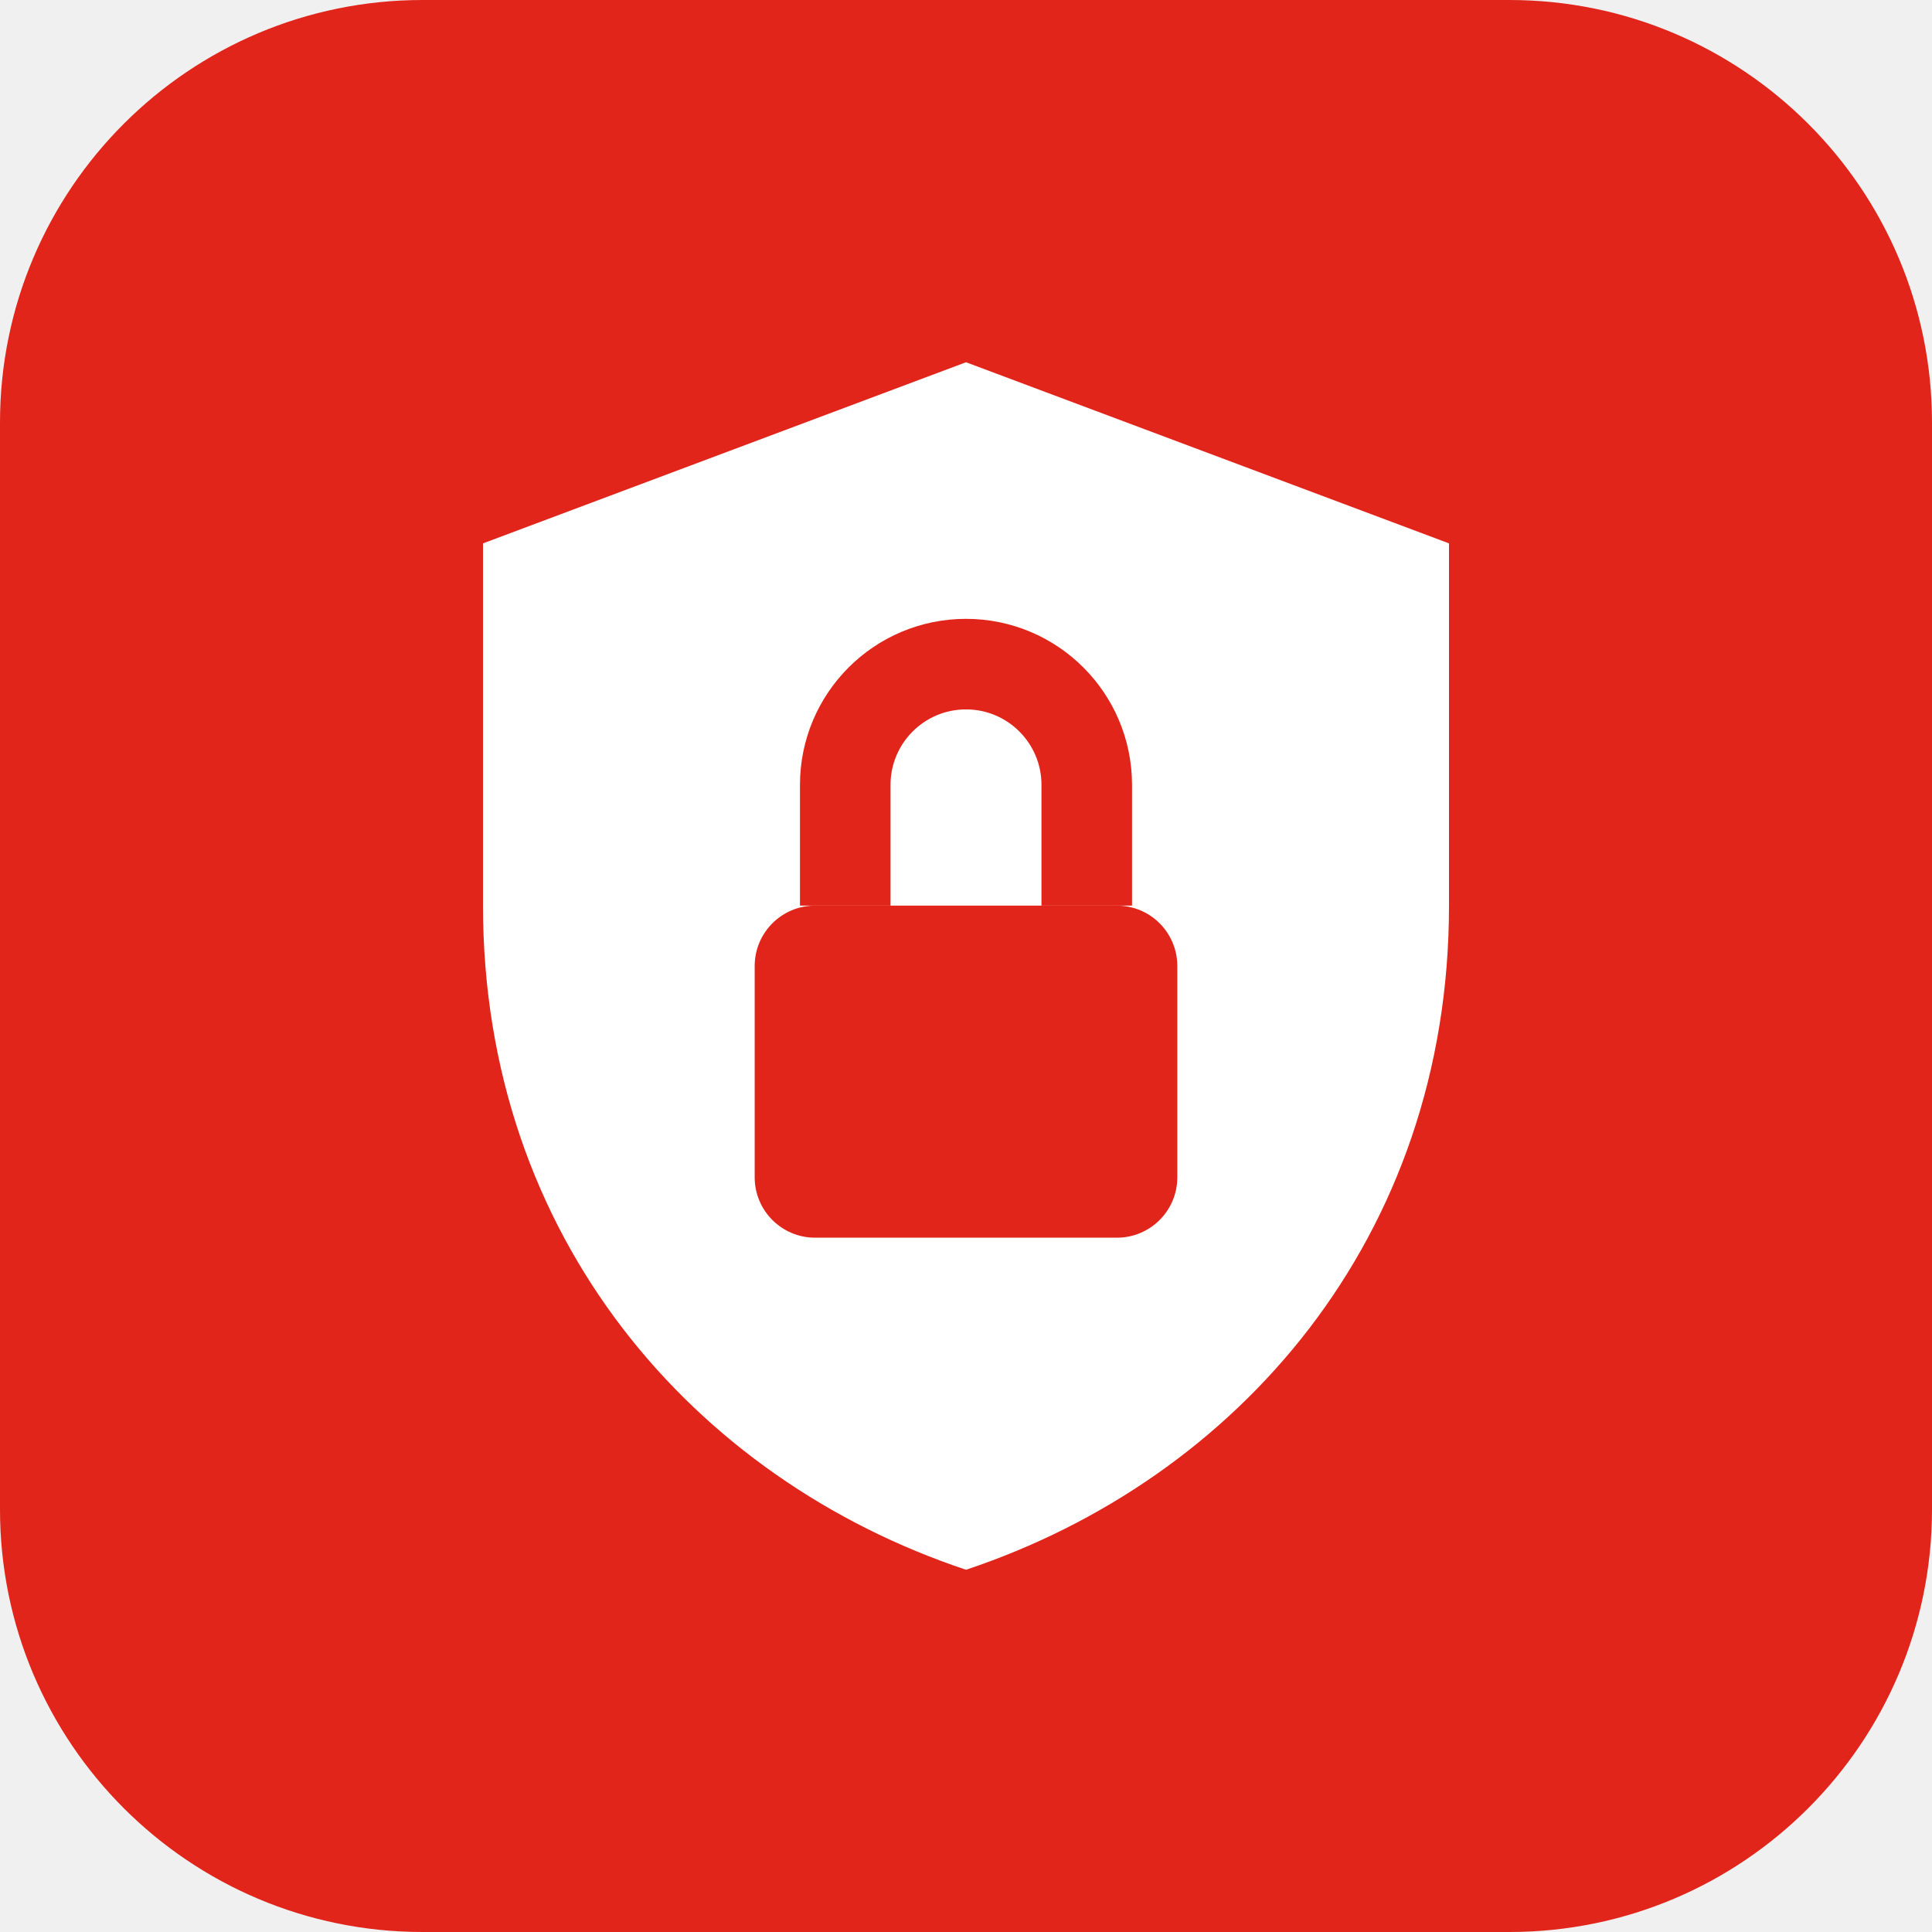
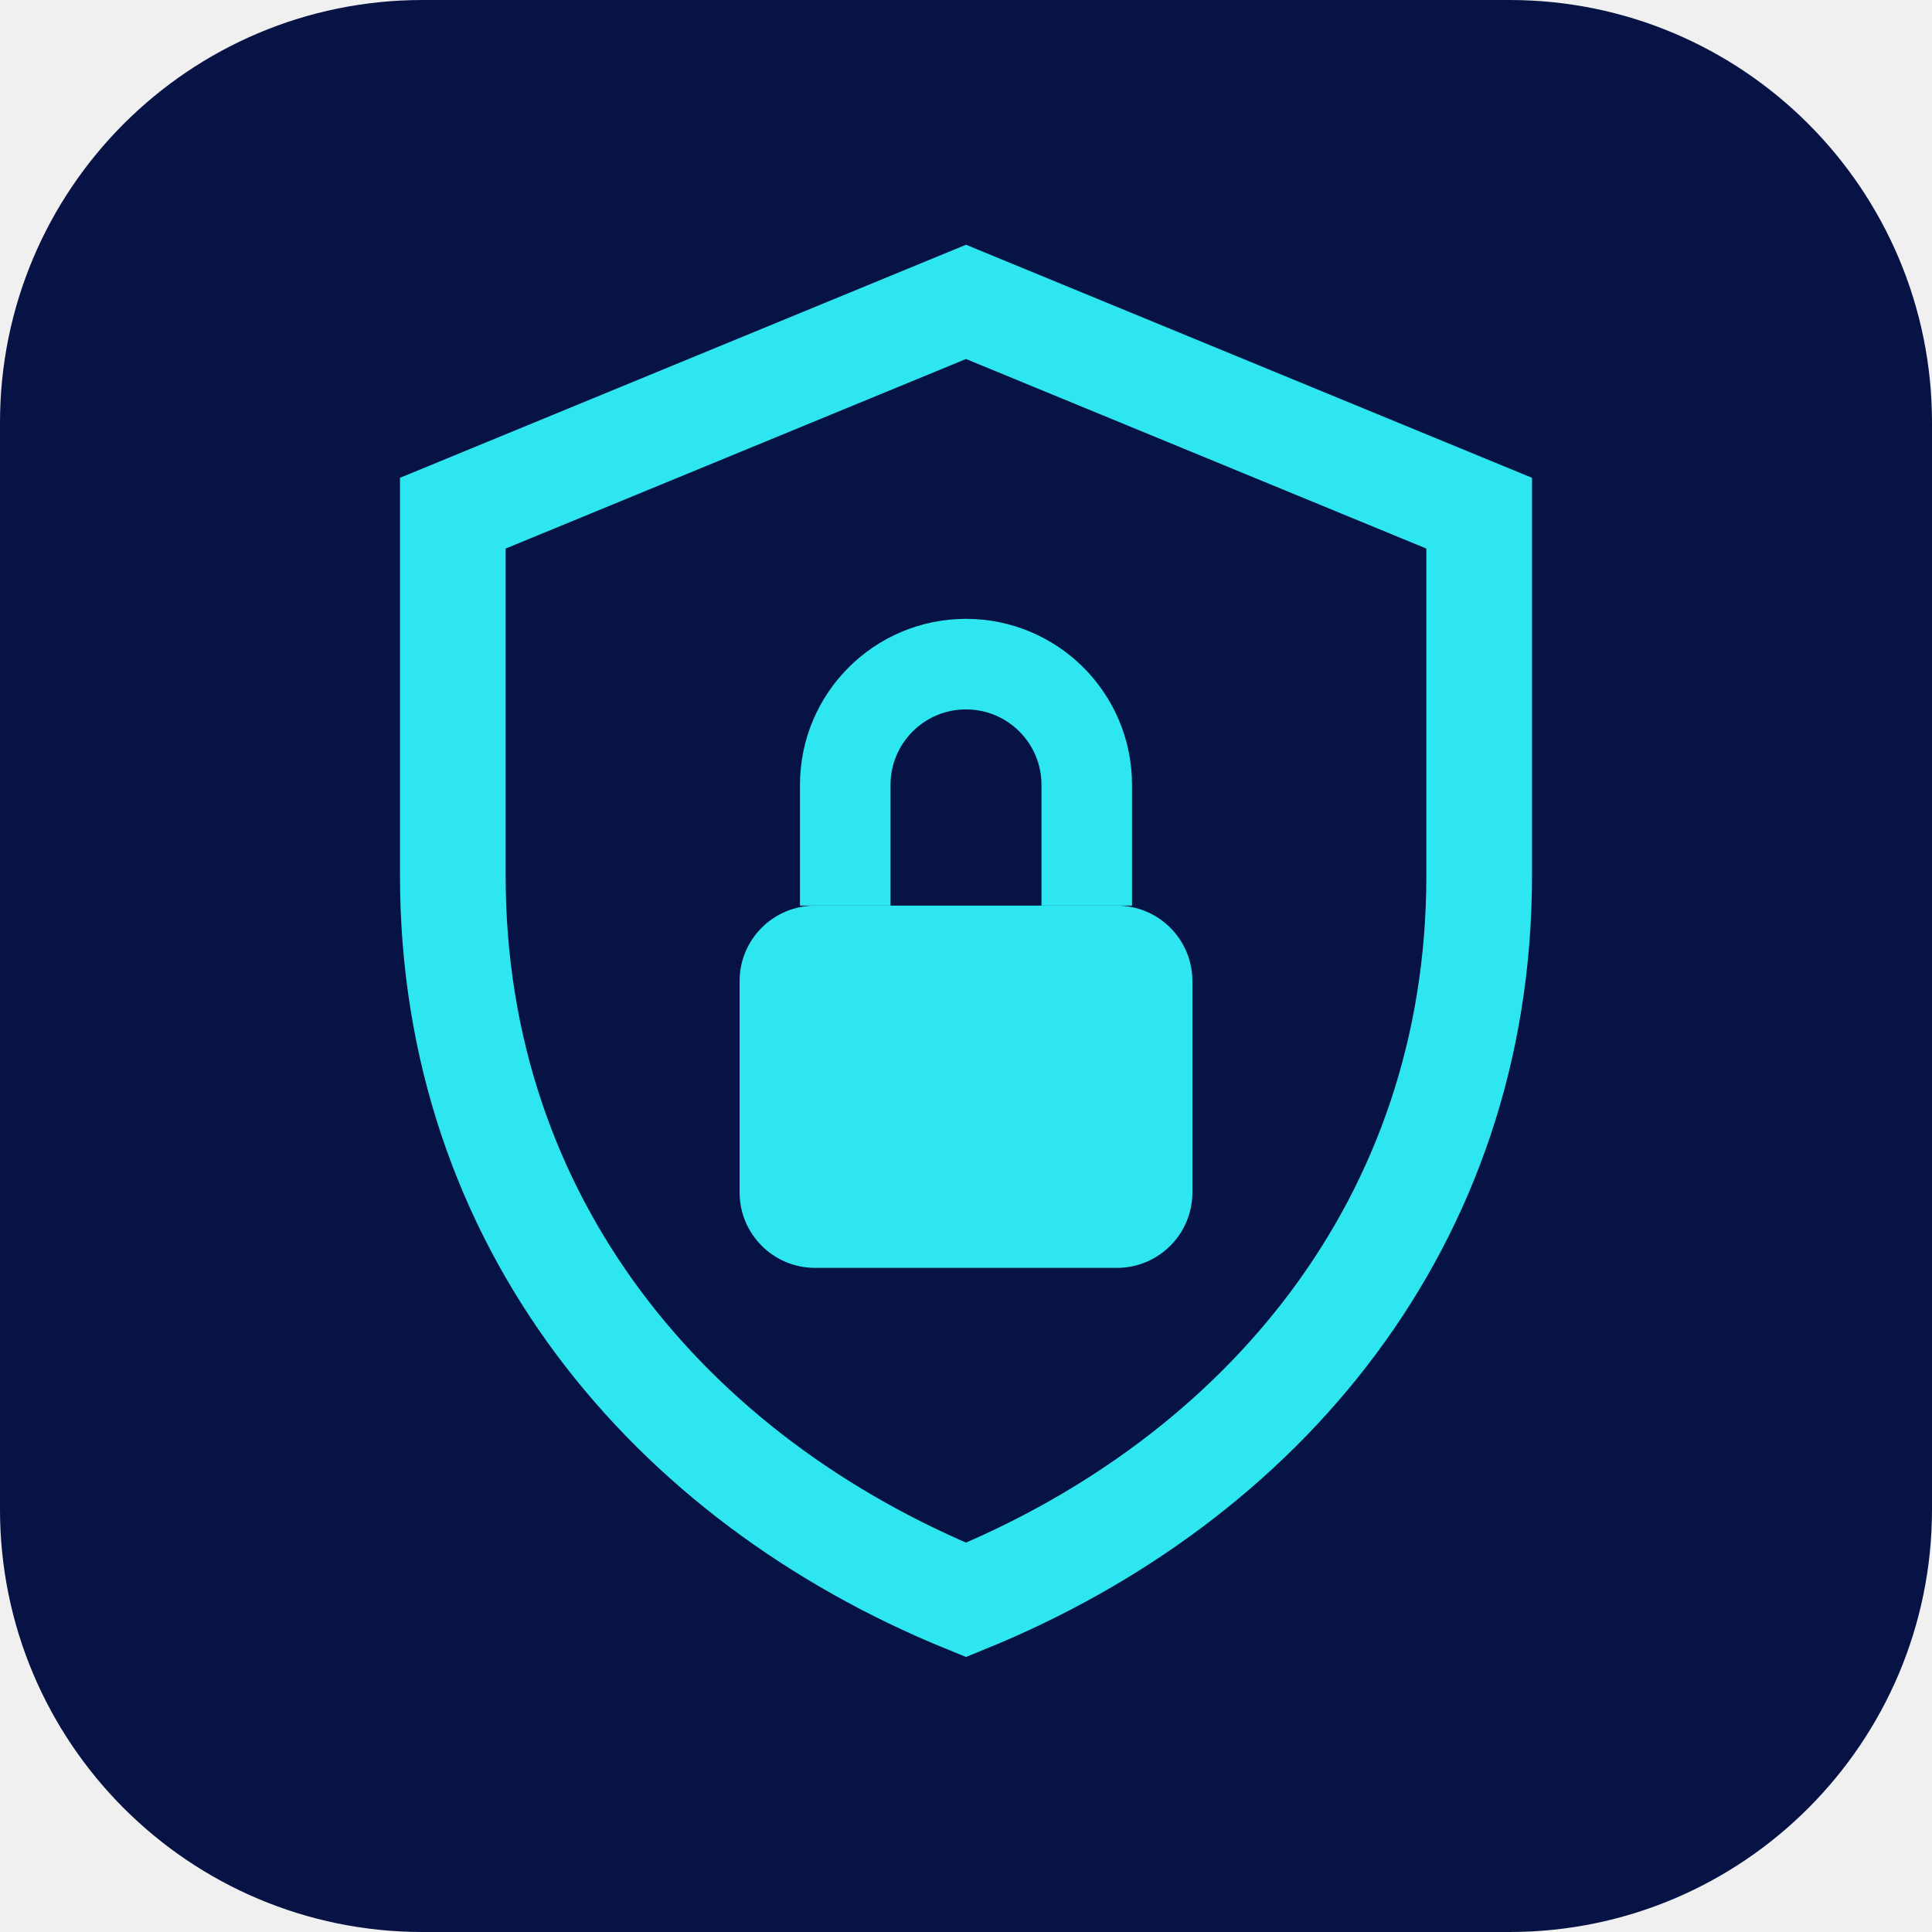
<svg xmlns="http://www.w3.org/2000/svg" viewBox="0 0 64 64">
-   <rect width="64" height="64" rx="14" fill="#e1251b" />
-   <path d="M32 12 48 18v12c0 11-7 19-16 22-9-3-16-11-16-22V18z" fill="#fff" />
-   <rect x="25" y="30" width="14" height="11" rx="2" fill="#e1251b" />
-   <path d="M28 30v-4a4 4 0 0 1 8 0v4" fill="none" stroke="#e1251b" stroke-width="3" />
+   <rect width="64" height="64" rx="14" fill="#071245" />
+   <path d="M32 10 49 17v12c0 11.5-7.2 20-17 24-9.8-4-17-12.5-17-24V17z" fill="none" stroke="#2ee6f0" stroke-width="3.5" />
+   <rect x="24.5" y="30" width="15" height="12" rx="2.5" fill="#2ee6f0" />
+   <path d="M28 30v-4a4 4 0 0 1 8 0v4" fill="none" stroke="#2ee6f0" stroke-width="3" />
</svg>
